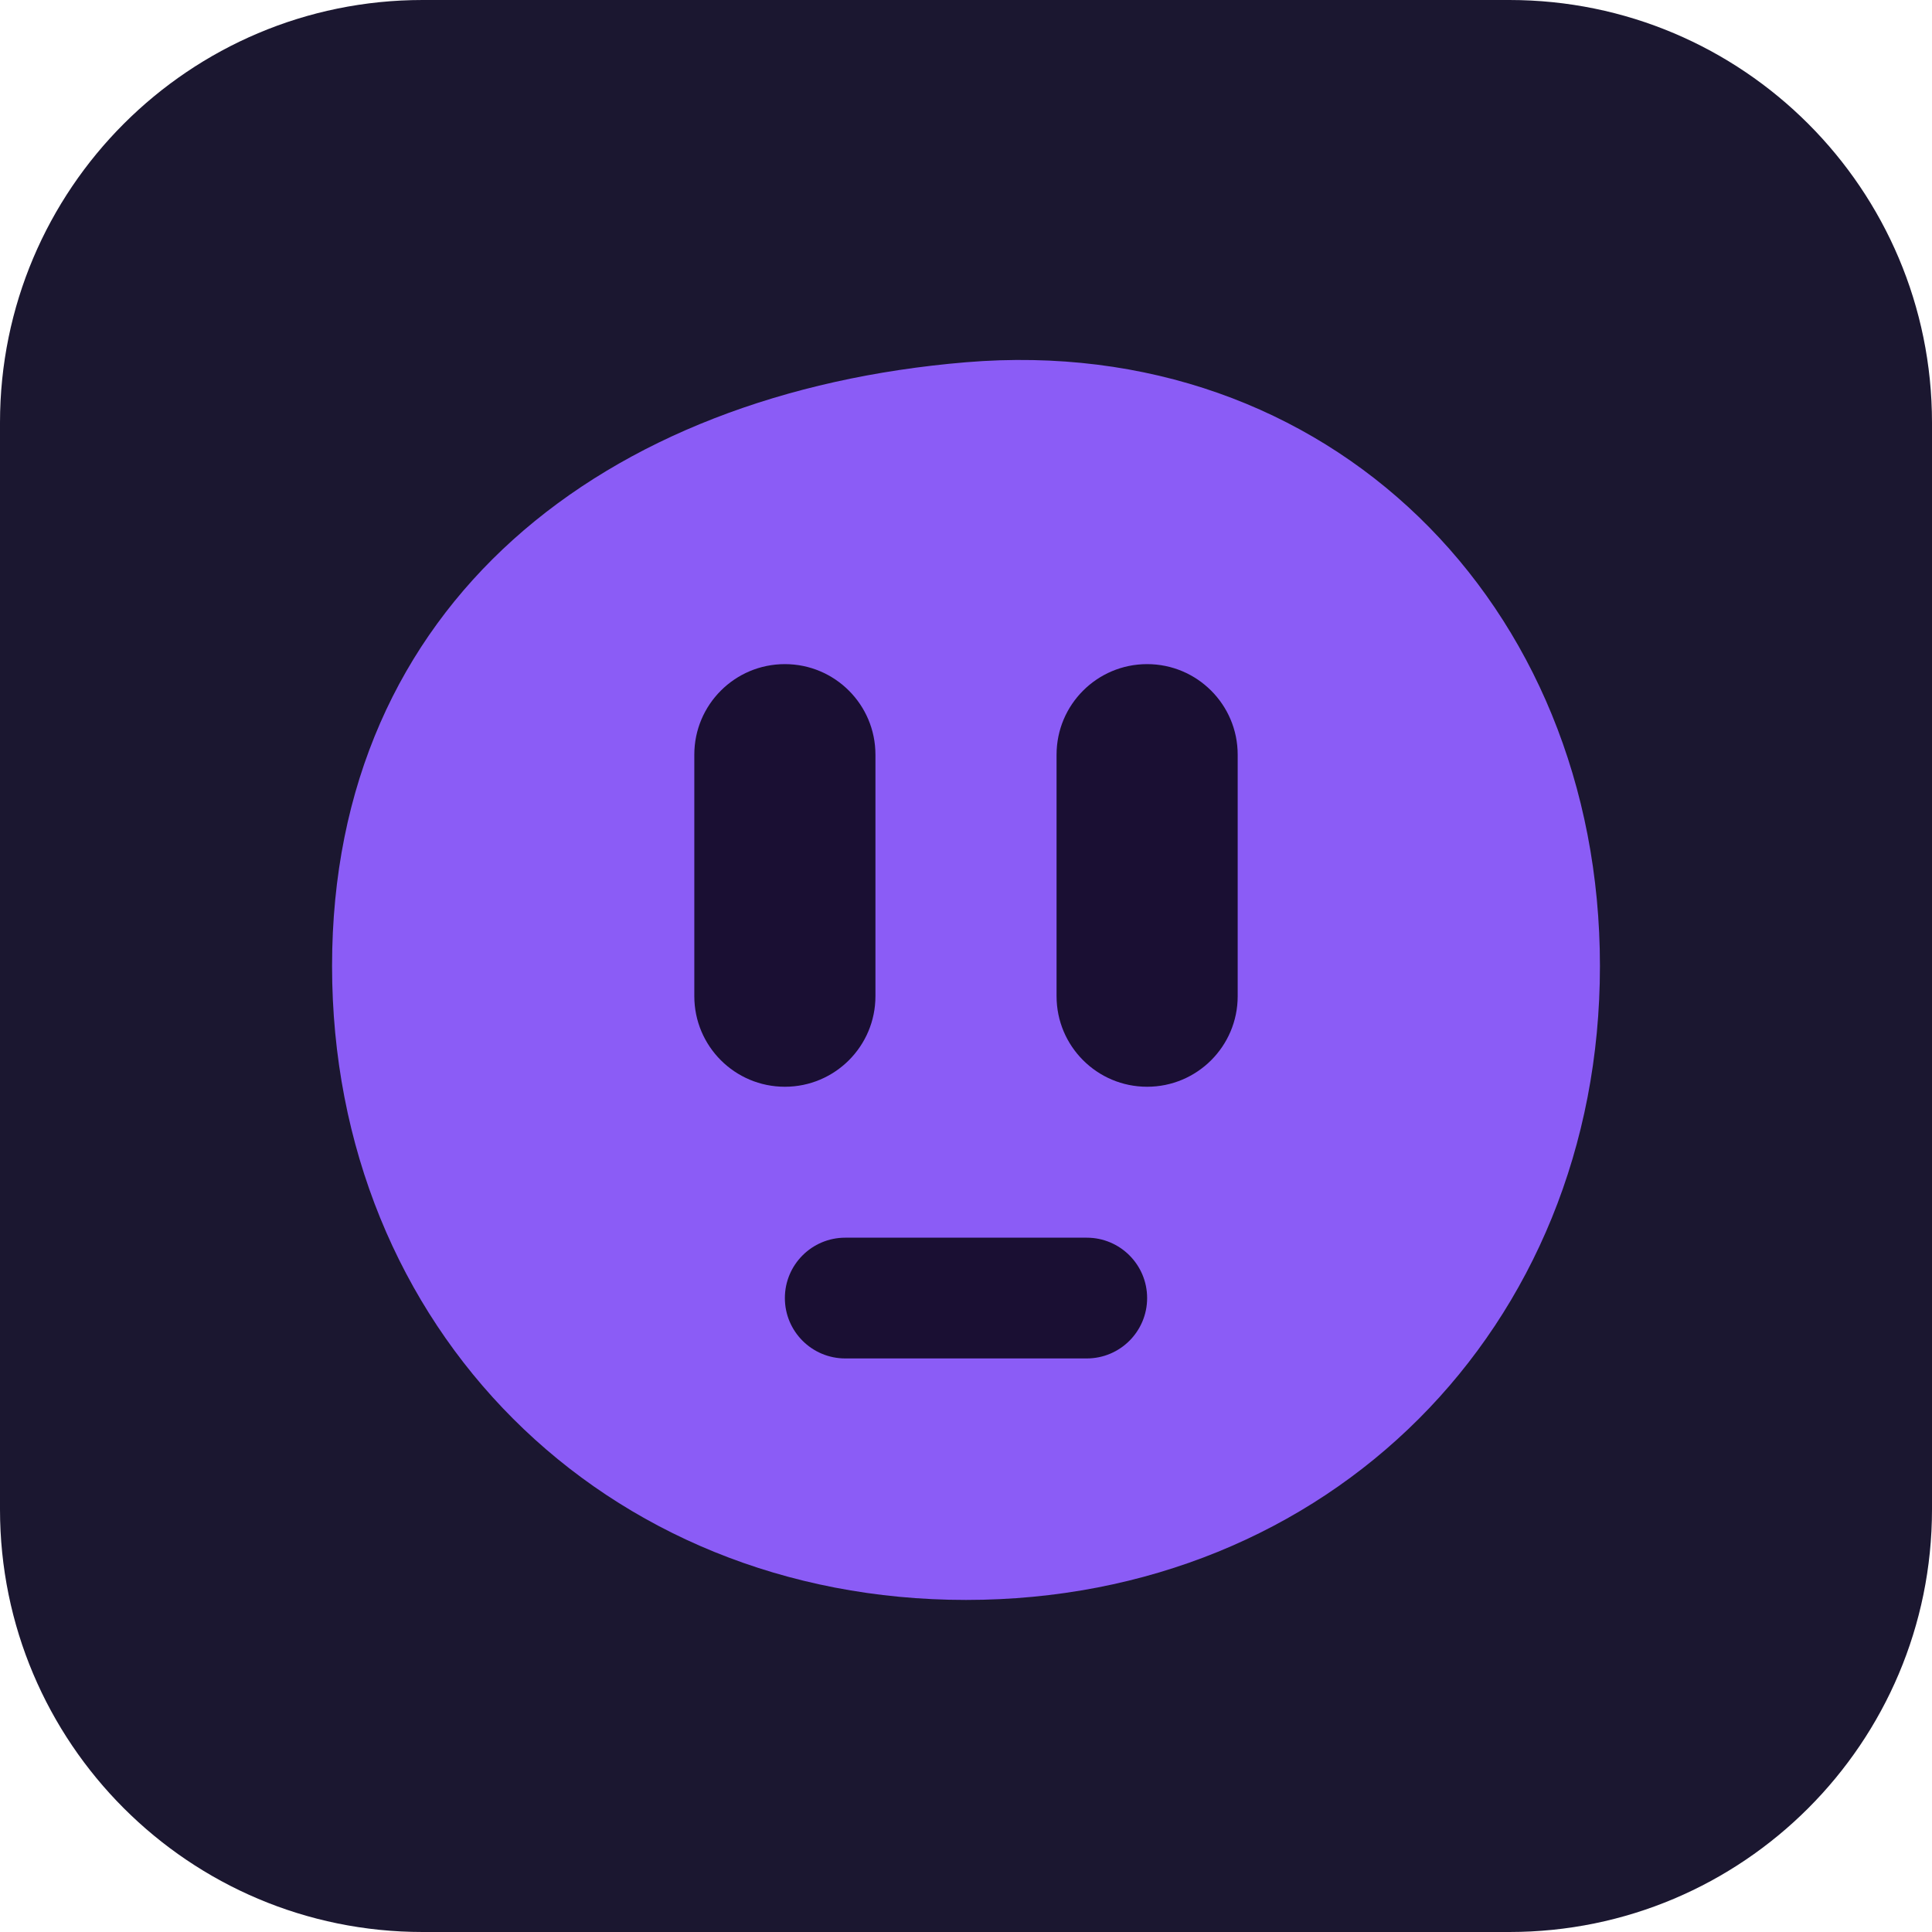
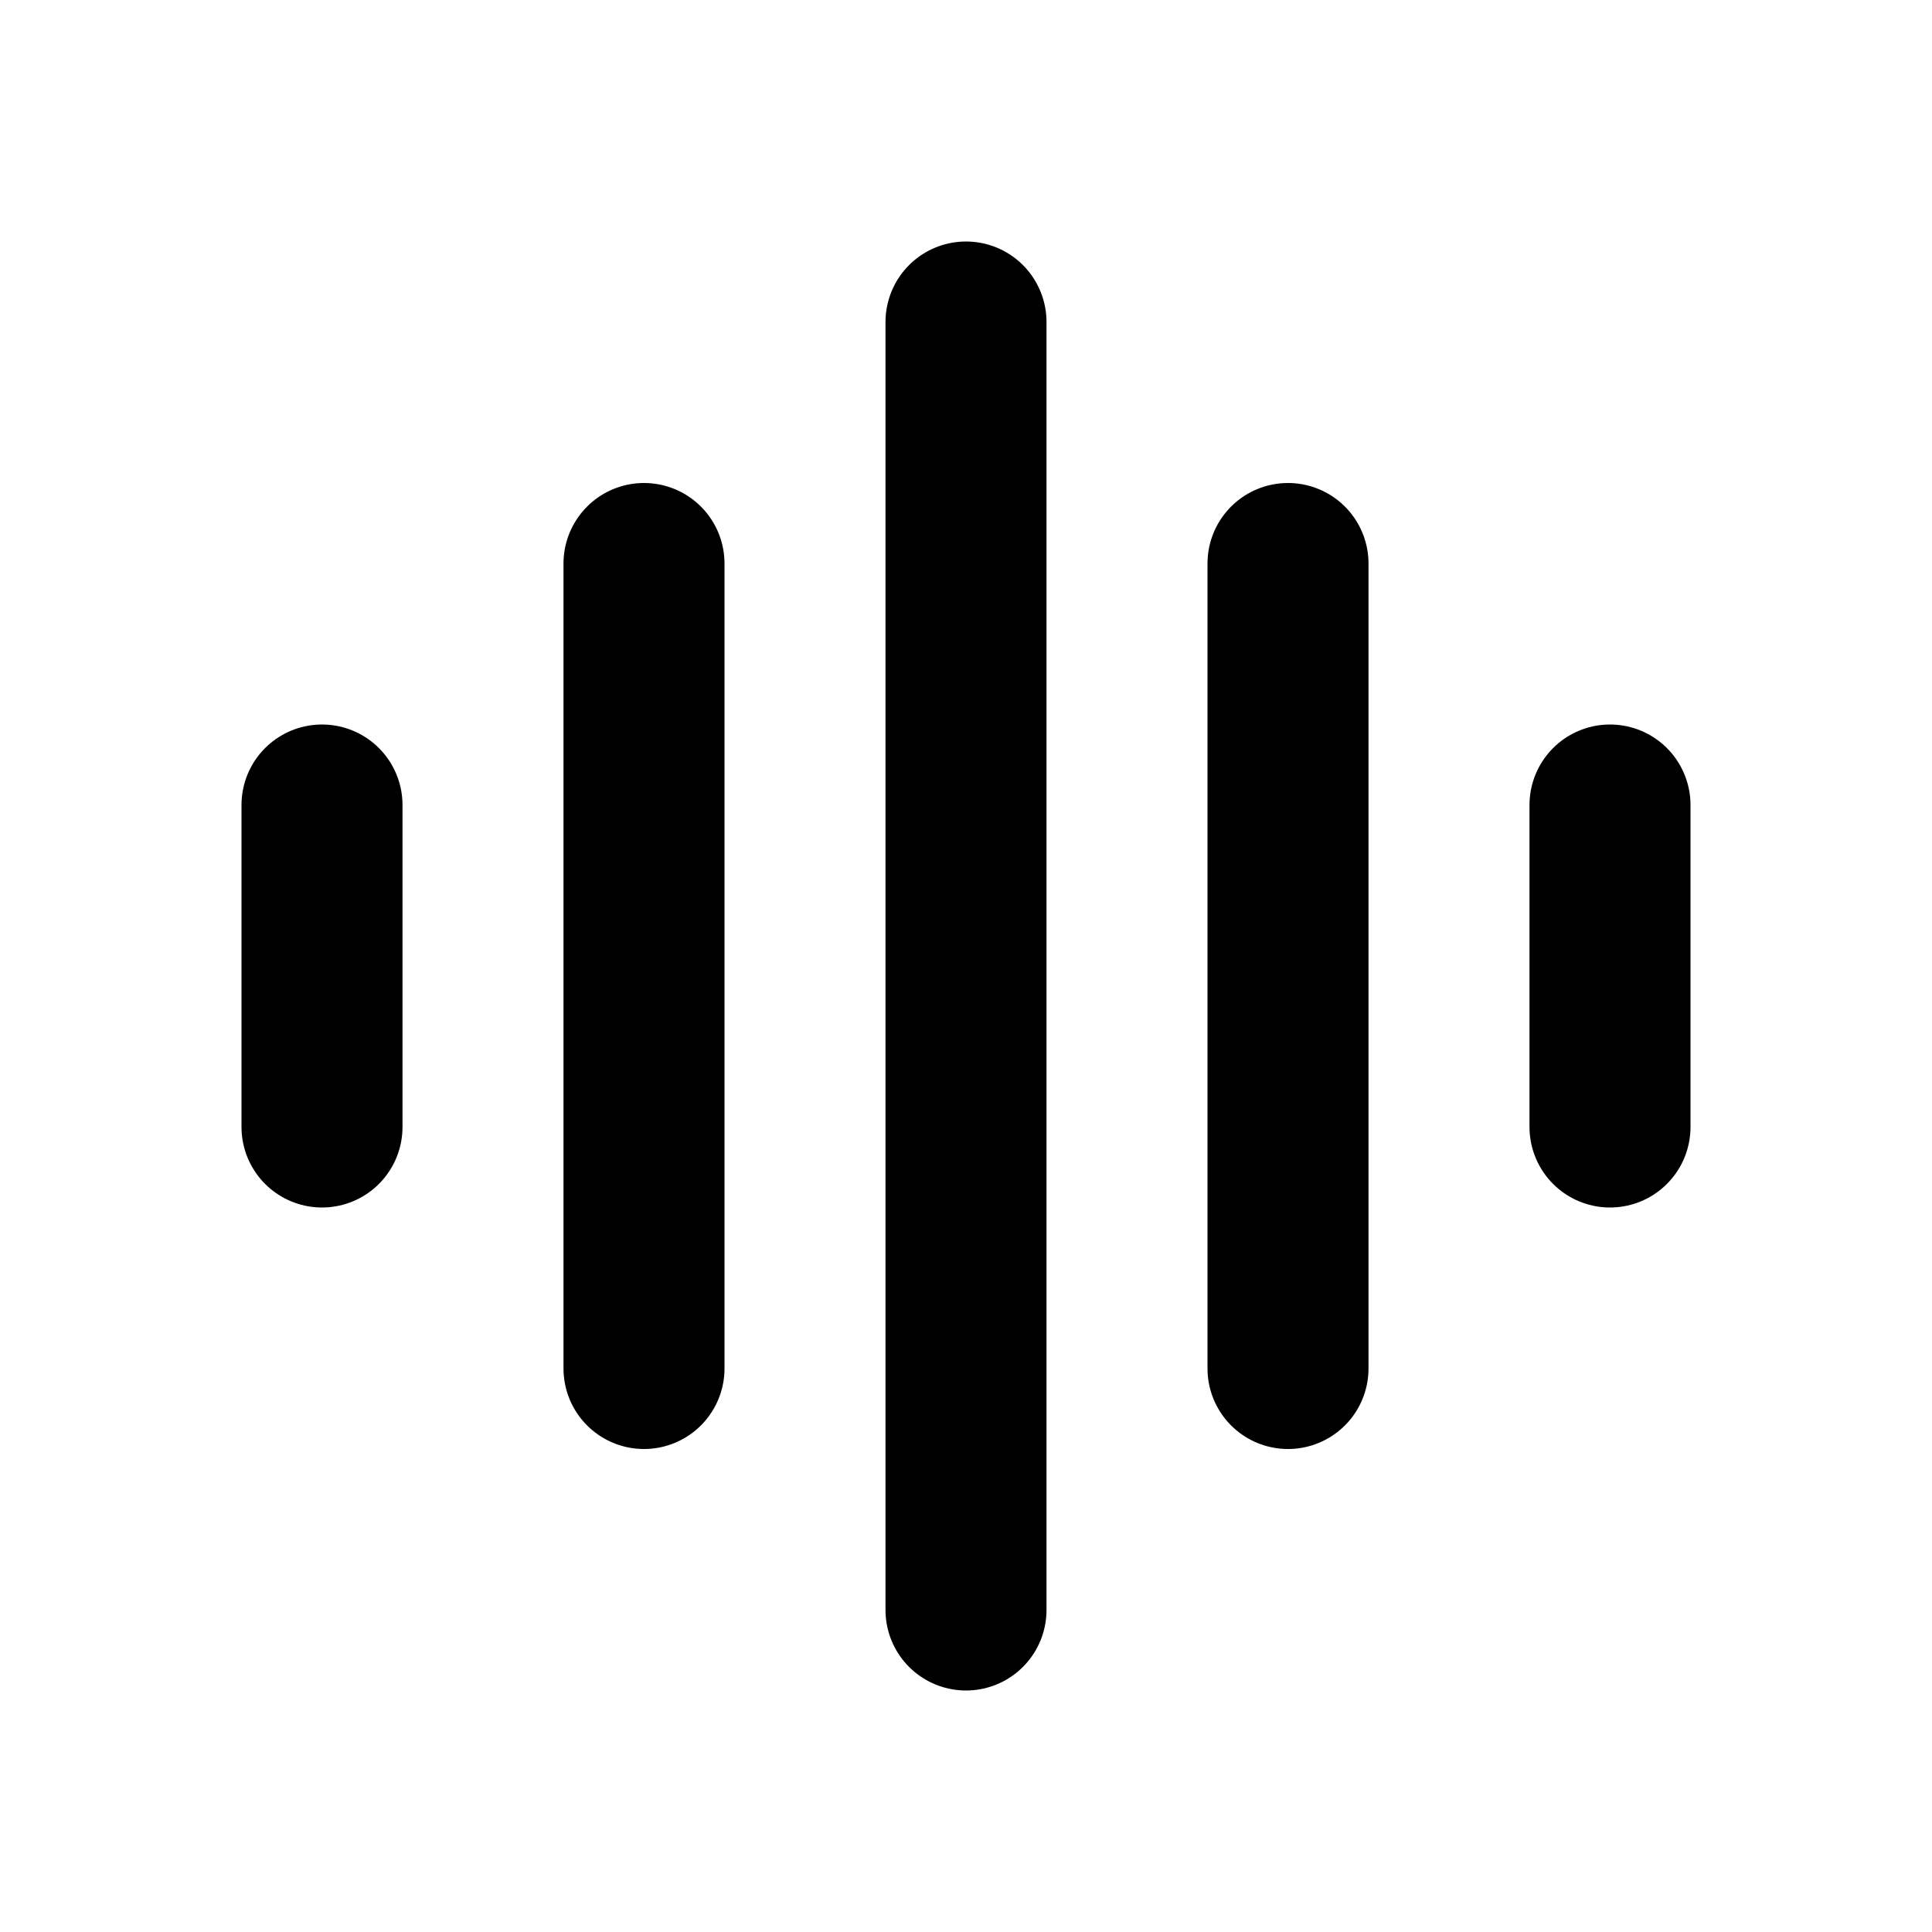
- <svg xmlns="http://www.w3.org/2000/svg" viewBox="0 0 64 64">
-   <rect width="64" height="64" rx="14" fill="#1b1730" />
-   <path d="M32 12C44 11 53 20 53 32C53 44 44 53 32 53C20 53 11 44 11 32C11 20 20 13 32 12Z" fill="#8B5CF6" />
-   <rect x="23" y="22" width="6" height="14" rx="3" fill="#1a0f33" />
-   <rect x="35" y="22" width="6" height="14" rx="3" fill="#1a0f33" />
-   <rect x="26" y="41" width="12" height="4" rx="2" fill="#1a0f33" />
+ <svg xmlns="http://www.w3.org/2000/svg" viewBox="0 0 24 24" fill="none" stroke="currentColor" stroke-width="2" stroke-linecap="round" stroke-linejoin="round">
+   <path d="M4 10v4M8 7v10M12 4v16M16 7v10M20 10v4" />
</svg>
